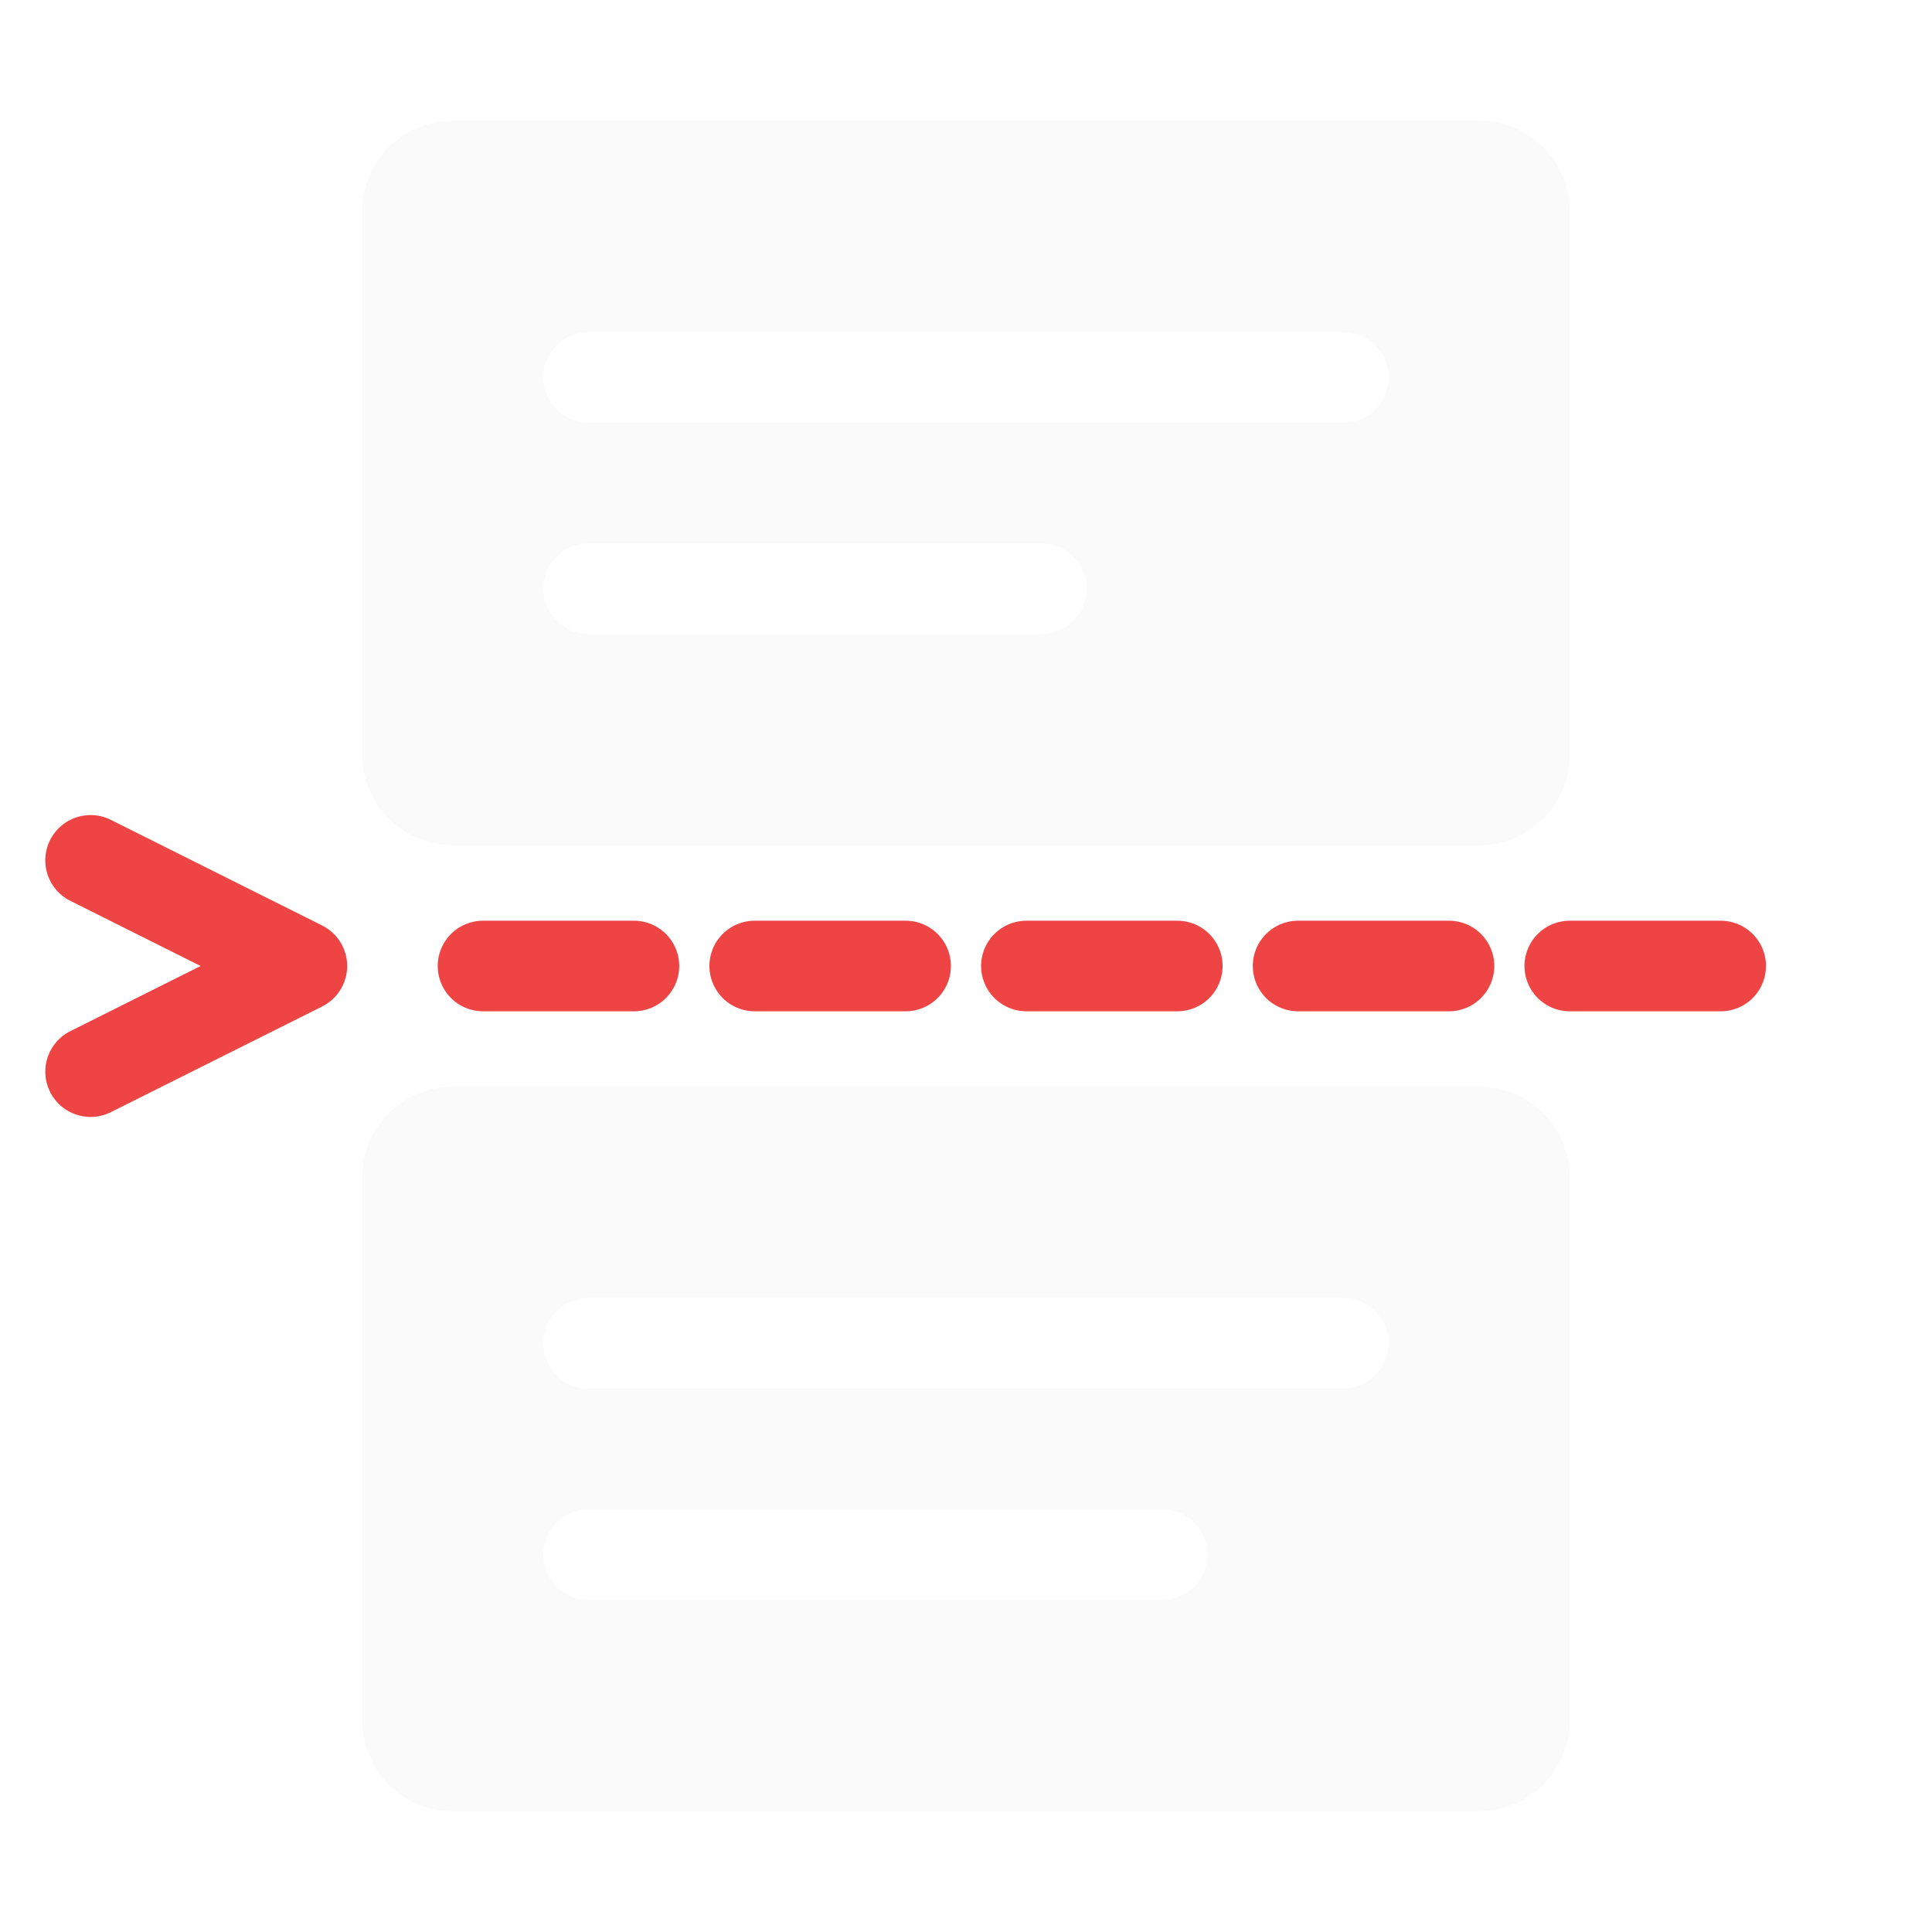
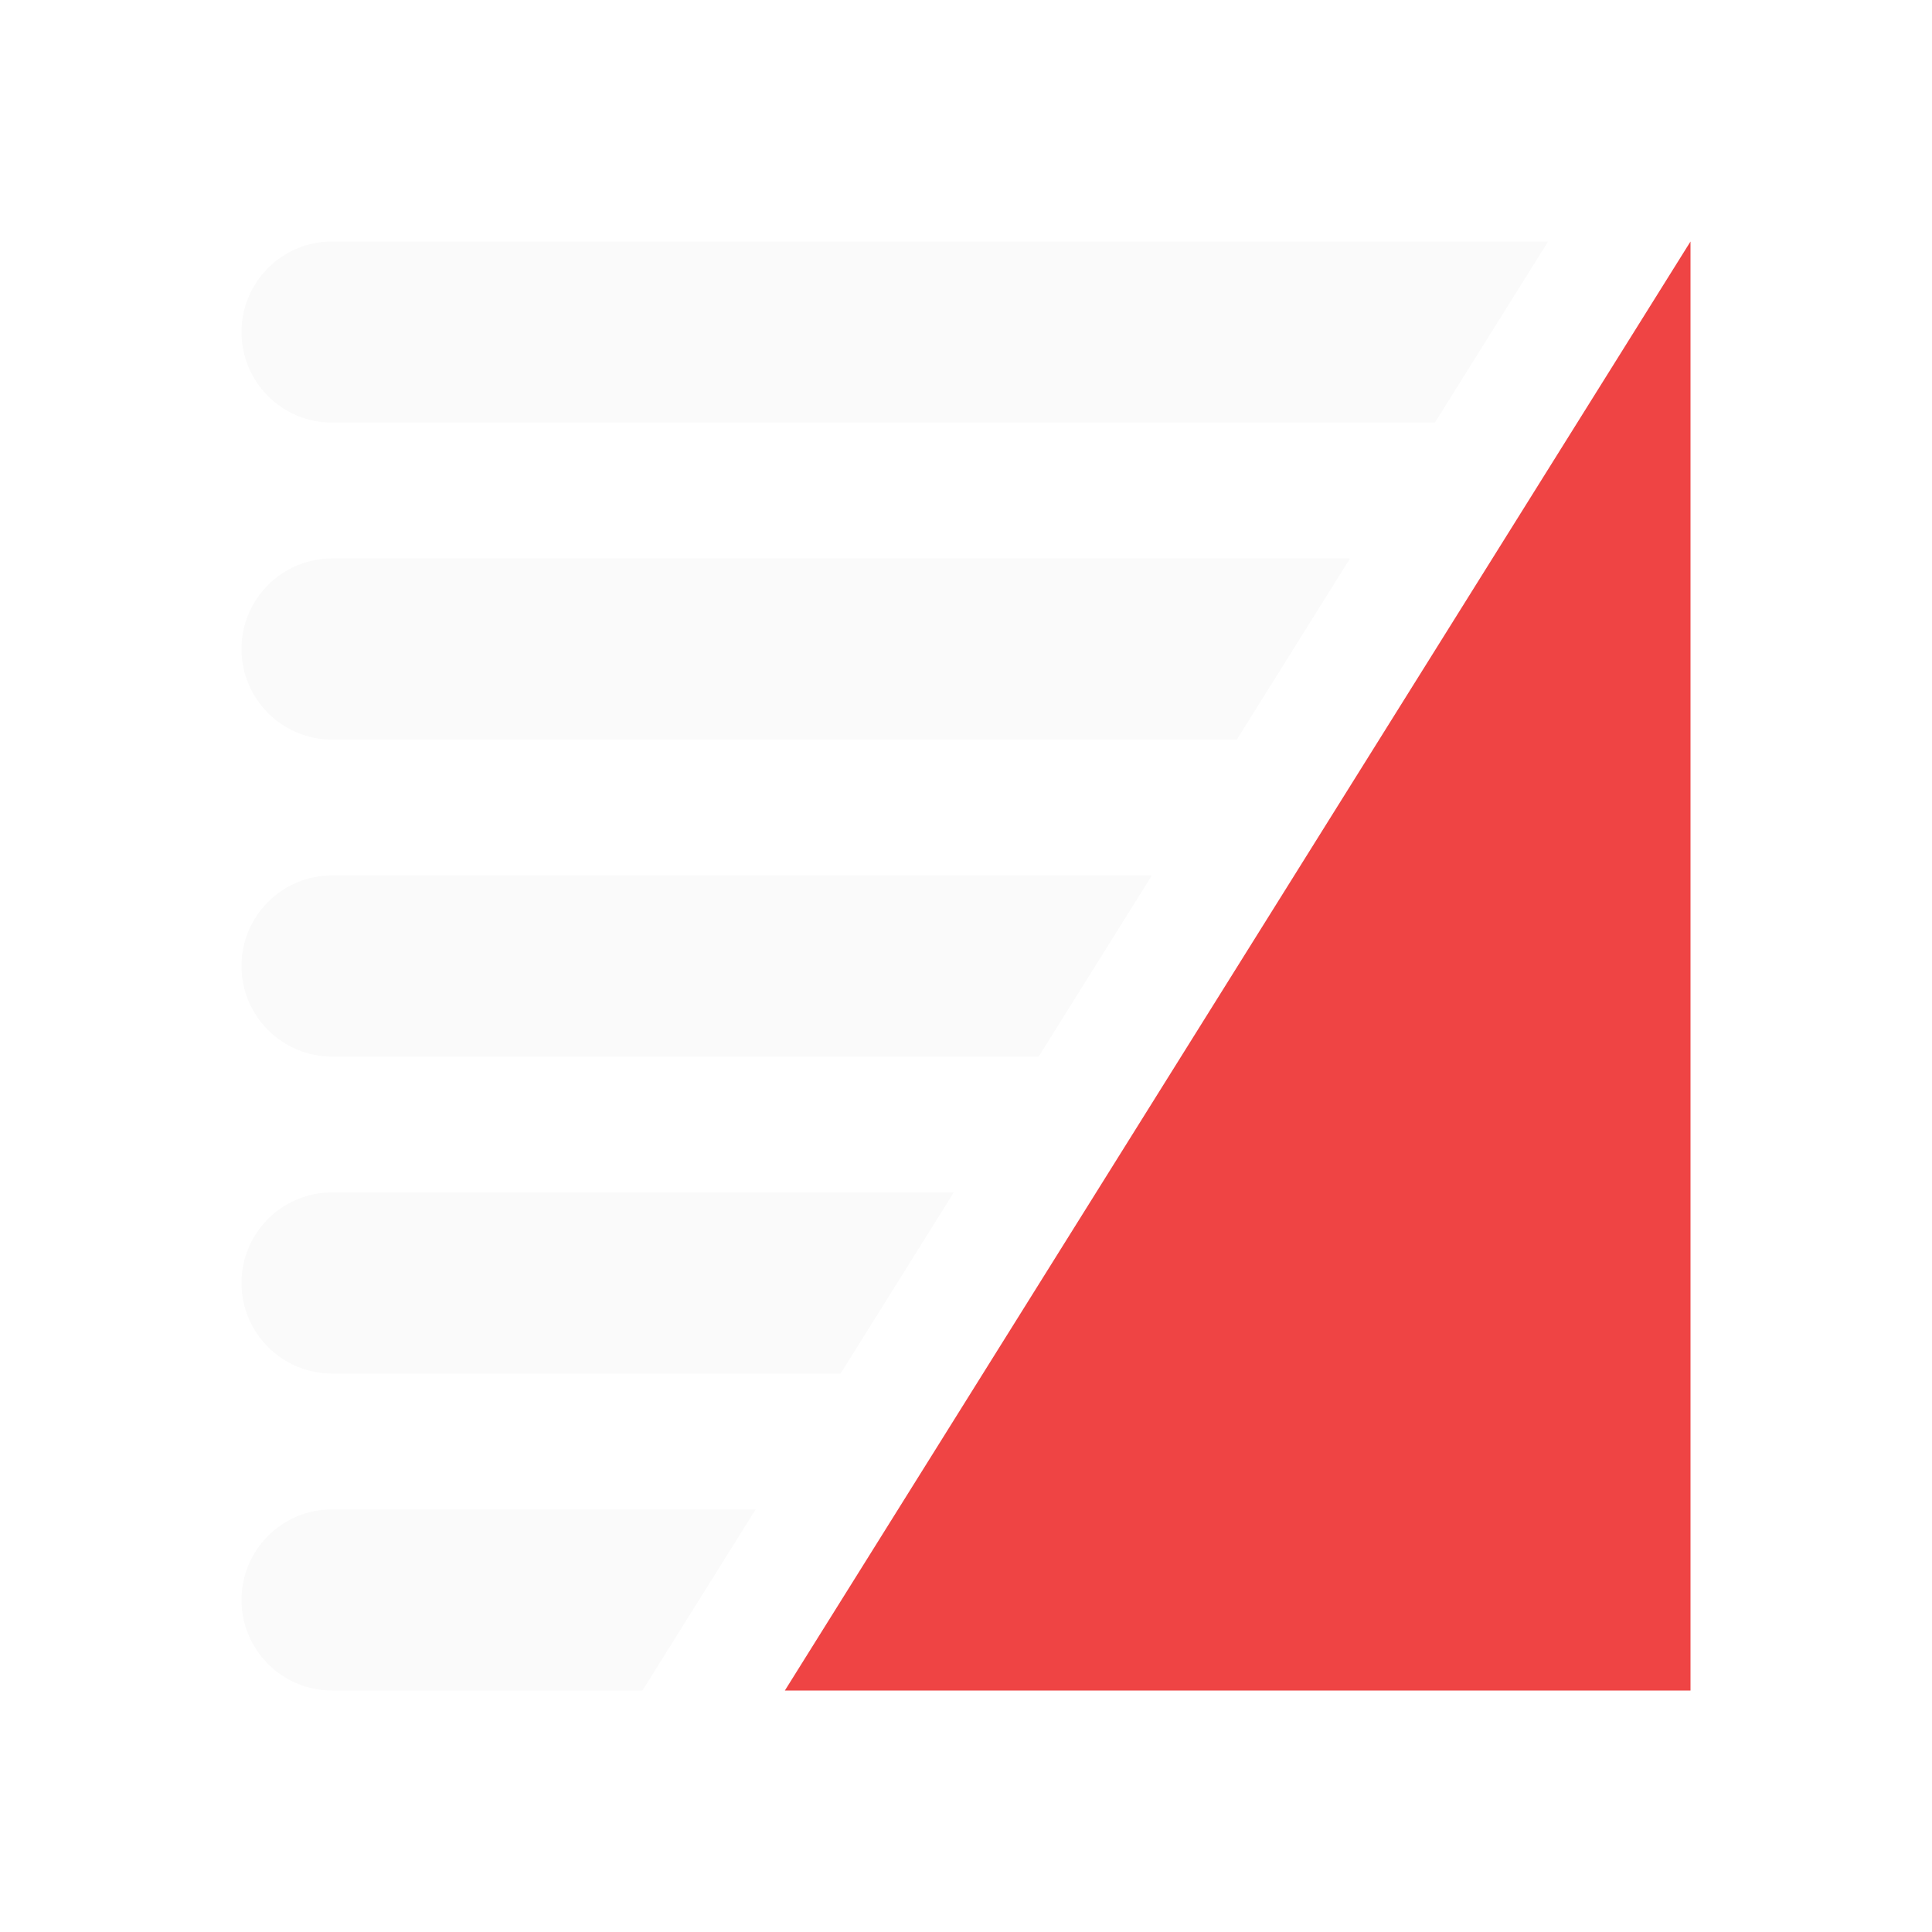
<svg xmlns="http://www.w3.org/2000/svg" viewBox="0 0 64 64" width="64" height="64">
-   <path fill-rule="evenodd" d="M15 4H49A3 3 0 0 1 52 7V25A3 3 0 0 1 49 28H15A3 3 0 0 1 12 25V7A3 3 0 0 1 15 4ZM19.5 11H44.5A1.5 1.5 0 0 1 46 12.5V12.5A1.5 1.5 0 0 1 44.5 14H19.5A1.5 1.5 0 0 1 18 12.5V12.5A1.5 1.5 0 0 1 19.5 11ZM19.5 18H34.5A1.5 1.5 0 0 1 36 19.5V19.5A1.5 1.5 0 0 1 34.5 21H19.5A1.5 1.5 0 0 1 18 19.5V19.5A1.5 1.5 0 0 1 19.5 18ZM15 36H49A3 3 0 0 1 52 39V57A3 3 0 0 1 49 60H15A3 3 0 0 1 12 57V39A3 3 0 0 1 15 36ZM19.5 43H44.5A1.5 1.5 0 0 1 46 44.5V44.5A1.5 1.5 0 0 1 44.5 46H19.5A1.5 1.5 0 0 1 18 44.5V44.5A1.5 1.5 0 0 1 19.5 43ZM19.5 50H38.5A1.5 1.5 0 0 1 40 51.5V51.5A1.5 1.5 0 0 1 38.5 53H19.5A1.5 1.5 0 0 1 18 51.5V51.5A1.5 1.5 0 0 1 19.5 50Z" fill="#FAFAFA" />
-   <path d="M3 28.5L10 32L3 35.5" fill="none" stroke="#EF4444" stroke-width="3" stroke-linecap="round" stroke-linejoin="round" />
-   <path d="M16 32H60" stroke="#EF4444" stroke-width="3" stroke-dasharray="5 4" stroke-linecap="round" />
+   <path d="M56 8L56 56L26 56Z" fill="#EF4444" />
+   <path d="M11 8H51.283L47.533 14H11A3 3 0 0 1 11 8Z" fill="#FAFAFA" />
+   <path d="M11 18.5H44.721L40.971 24.5H11A3 3 0 0 1 11 18.5Z" fill="#FAFAFA" />
+   <path d="M11 29H38.158L34.408 35H11A3 3 0 0 1 11 29Z" fill="#FAFAFA" />
+   <path d="M11 39.5H31.596L27.846 45.5H11A3 3 0 0 1 11 39.5Z" fill="#FAFAFA" />
+   <path d="M11 50H25.033L21.283 56H11A3 3 0 0 1 11 50Z" fill="#FAFAFA" />
</svg>
